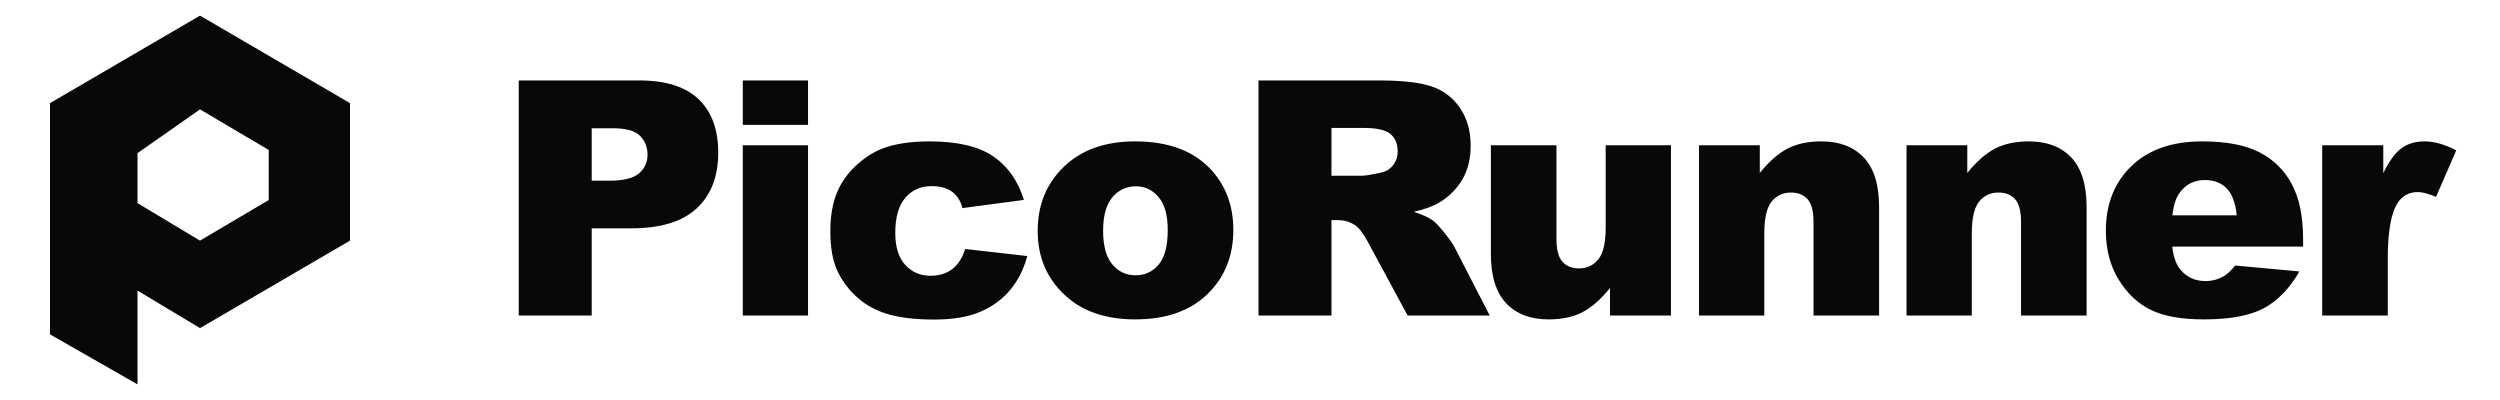
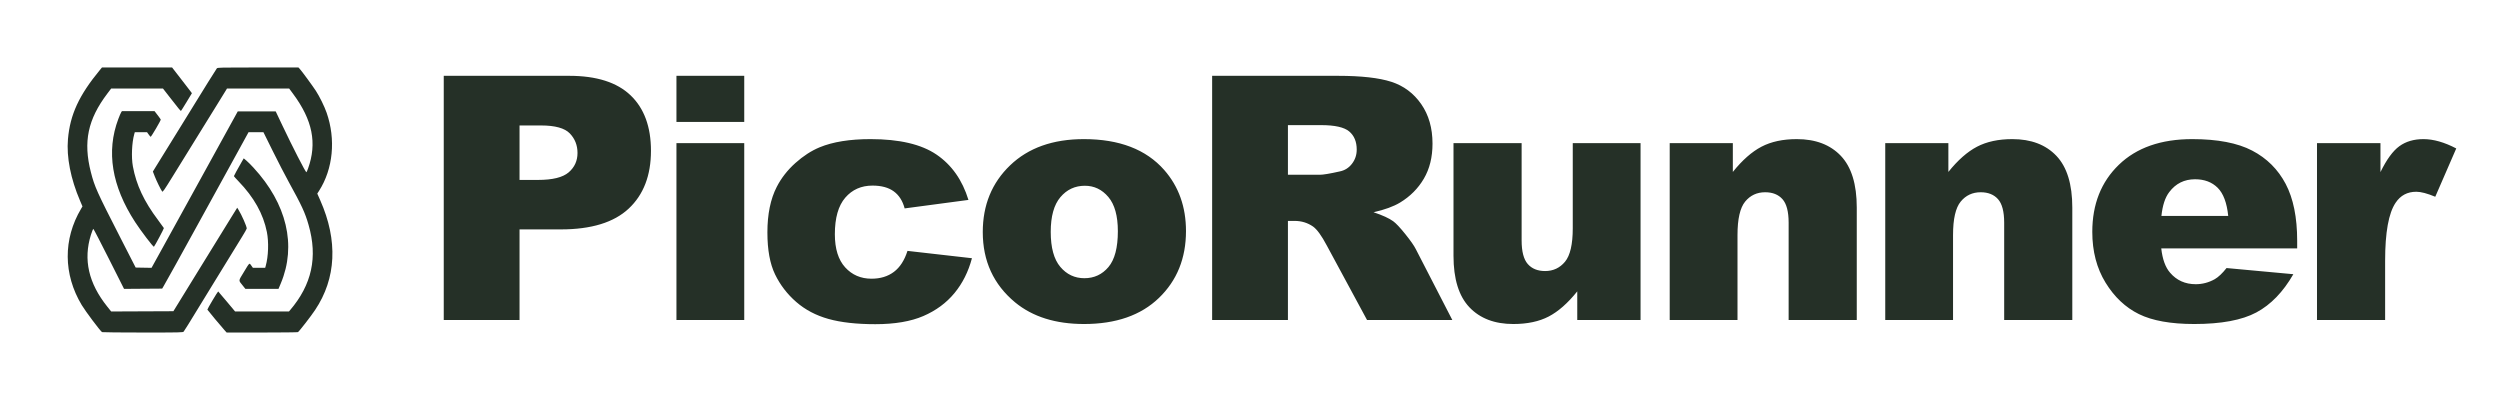
<svg xmlns="http://www.w3.org/2000/svg" width="800" height="128" viewBox="0 0 800 128">
-   <g fill="#080808" transform="translate(4 -1) scale(1)">
-     <path fill-rule="evenodd" d="M12 34 60 6 108 34V78L60 106 40 94V124L12 108ZM40 50V66L60 78 82 65V49L60 36Z" />
+   <g fill="#253027" transform="translate(16 16) scale(0.1643836) translate(-220 -220)">
+     <path d="M317.261 258.75c-40.74 49.296-58.187 87.036-62.295 134.75-3.025 35.137 5.226 77.169 23.556 120l4.708 11-2.68 4.5c-35.131 58.976-34.715 127.656 1.134 187.376 7.521 12.528 36.029 50.508 39.676 52.859.627.404 36.283.741 79.235.75 73.159.014 78.188-.096 79.568-1.735.81-.962 4.646-6.925 8.524-13.25 3.878-6.325 15.056-24.55 24.84-40.5s22.062-35.975 27.283-44.5c21.804-35.599 45.038-73.42 53.329-86.812 4.874-7.872 8.861-14.933 8.861-15.691 0-4.205-9.805-26.421-16.214-36.736l-2.324-3.739-10.722 17.239c-5.897 9.481-33.855 54.814-62.128 100.739l-51.407 83.5-60.564.258-60.565.257-7.421-9.257c-36.62-45.685-47.115-91.648-31.974-140.03 2.043-6.528 4.16-11.618 4.752-11.425.587.191 14.261 26.532 30.386 58.535l29.32 58.186 37.111-.262 37.111-.262 2.918-4.968c5.169-8.799 35.071-62.74 65.43-118.032 20.297-36.965 50.521-91.898 57.221-104 3.654-6.6 14.727-26.738 24.607-44.75L606.499 380l14.501.025 14.5.026 18.185 36.724c10.002 20.199 23.891 47.075 30.865 59.725 25.821 46.833 31.931 60.059 38.81 84 18.087 62.953 6.464 116.248-36.258 166.25l-1.923 2.25H580.296l-16.322-19.5c-8.977-10.725-16.435-19.5-16.575-19.5-.911 0-21.428 34.465-21.056 35.37.495 1.205 27.236 33.256 33.69 40.38l3.85 4.25 68.809-.015c37.844-.009 69.349-.36 70.011-.78 2.583-1.642 24.861-30.4 33.284-42.966 41.324-61.648 44.813-135.211 10.129-213.562l-5.808-13.12 3.491-5.457c27.267-42.624 32.828-100.12 14.703-151.995-4.329-12.39-13.726-31.509-20.959-42.643-6.126-9.43-27.634-38.733-31.349-42.712l-2.568-2.75h-78.658c-73.671 0-78.754.111-80.167 1.75-.83.962-8.183 12.55-16.34 25.75A84203.04 84203.04 0 0 1 502.18 324a23256.395 23256.395 0 0 0-24.683 40c-7.279 11.825-20.78 33.65-30.004 48.5-9.224 14.85-19.122 30.853-21.996 35.561l-5.225 8.561 3.672 9.439c3.506 9.015 11.626 25.601 14.366 29.349 1.146 1.566 3.511-1.818 20.668-29.571a534556.68 534556.68 0 0 1 59.575-96.339c3.402-5.5 14.408-23.275 24.457-39.5 10.05-16.225 18.996-30.735 19.881-32.244l1.609-2.743 60.536-.007 60.536-.006 7.597 10.25c37.975 51.242 46.94 95.966 29.165 145.5-1.431 3.988-2.879 7.247-3.218 7.242-1.649-.02-26.775-48.993-46.94-91.492l-12.811-27H585.522L560.443 385a138049.44 138049.44 0 0 0-53.95 98c-34.279 62.337-35.485 64.525-65.461 118.775l-23.359 42.274-15.459-.274-15.46-.275-29.435-57.5c-46.231-90.308-50.451-99.677-57.77-128.245-15.128-59.053-5.986-102.66 32.052-152.889l7.472-9.866h100.851l11.855 15.25c18.794 24.174 22.51 28.689 23.242 28.237.378-.234 5.309-8.065 10.958-17.404l10.27-16.979-2.874-3.866c-1.581-2.126-10.264-13.399-19.294-25.052L457.662 254H321.186l-3.925 4.75m41.259 82.579c-.84 1.282-3.328 7.111-5.53 12.955-23.83 63.237-12.849 130.503 32.767 200.716 11.163 17.183 35.487 49.102 36.572 47.994 1.865-1.905 19.72-35.419 19.359-36.338-.25-.636-5.362-7.681-11.36-15.656-27.334-36.34-42.364-68.403-48.987-104.5-3.242-17.667-2.021-46.138 2.69-62.75l1.063-3.75h23.782l3.231 4.5c1.778 2.475 3.493 4.492 3.813 4.481 1.304-.041 20.188-32.257 19.682-33.577-.302-.785-3.148-4.795-6.325-8.91l-5.777-7.483-31.727-.005-31.727-.006-1.526 2.329m234.696 96.383C585.542 451.013 578 464.811 578 465.552c0 .413 3.964 4.849 8.809 9.858 30.212 31.23 48.367 63.644 55.372 98.862 3.91 19.656 2.974 47.383-2.226 65.978l-1.049 3.75H614.959l-3.181-4.513c-3.86-5.475-2.807-6.427-14.803 13.382-10.551 17.421-10.392 14.94-1.654 25.845l5.038 6.286h64.453l4.511-10.75c30.955-73.776 11.74-154.962-53.34-225.368-4.889-5.29-11.131-11.494-13.87-13.788l-4.981-4.169-3.916 6.787" fill-rule="evenodd" />
  </g>
-   <path fill="#080808" transform="translate(166 25.74392) scale(0.8210561)" d="M0.000 0.000 L47.062 0.000 Q62.438 0.000 70.094 7.312 Q77.750 14.625 77.750 28.125 Q77.750 42.000 69.406 49.812 Q61.062 57.625 43.938 57.625 L28.438 57.625 L28.438 91.625 L0.000 91.625 Z M28.438 39.062 L35.375 39.062 Q43.562 39.062 46.875 36.219 Q50.188 33.375 50.188 28.938 Q50.188 24.625 47.312 21.625 Q44.438 18.625 36.500 18.625 L28.438 18.625 Z M87.312 0.000 L112.750 0.000 L112.750 17.312 L87.312 17.312 Z M87.312 25.250 L112.750 25.250 L112.750 91.625 L87.312 91.625 Z M174.000 65.688 L198.188 68.438 Q196.188 76.000 191.625 81.531 Q187.062 87.062 179.969 90.125 Q172.875 93.188 161.938 93.188 Q151.375 93.188 144.344 91.219 Q137.312 89.250 132.250 84.844 Q127.188 80.438 124.312 74.500 Q121.438 68.562 121.438 58.750 Q121.438 48.500 124.938 41.688 Q127.500 36.688 131.938 32.719 Q136.375 28.750 141.062 26.812 Q148.500 23.750 160.125 23.750 Q176.375 23.750 184.906 29.562 Q193.438 35.375 196.875 46.562 L172.938 49.750 Q171.812 45.500 168.844 43.344 Q165.875 41.188 160.875 41.188 Q154.562 41.188 150.656 45.719 Q146.750 50.250 146.750 59.438 Q146.750 67.625 150.625 71.875 Q154.500 76.125 160.500 76.125 Q165.500 76.125 168.906 73.562 Q172.312 71.000 174.000 65.688 Z M202.250 58.625 Q202.250 43.438 212.500 33.594 Q222.750 23.750 240.188 23.750 Q260.125 23.750 270.312 35.312 Q278.500 44.625 278.500 58.250 Q278.500 73.562 268.344 83.344 Q258.188 93.125 240.250 93.125 Q224.250 93.125 214.375 85.000 Q202.250 74.938 202.250 58.625 Z M227.750 58.562 Q227.750 67.438 231.344 71.688 Q234.938 75.938 240.375 75.938 Q245.875 75.938 249.406 71.750 Q252.938 67.562 252.938 58.312 Q252.938 49.688 249.375 45.469 Q245.812 41.250 240.562 41.250 Q235.000 41.250 231.375 45.531 Q227.750 49.812 227.750 58.562 Z M288.312 91.625 L288.312 0.000 L335.500 0.000 Q348.625 0.000 355.562 2.250 Q362.500 4.500 366.750 10.594 Q371.000 16.688 371.000 25.438 Q371.000 33.062 367.750 38.594 Q364.500 44.125 358.812 47.562 Q355.188 49.750 348.875 51.188 Q353.938 52.875 356.250 54.562 Q357.812 55.688 360.781 59.375 Q363.750 63.062 364.750 65.062 L378.438 91.625 L346.438 91.625 L331.312 63.625 Q328.438 58.188 326.188 56.562 Q323.125 54.438 319.250 54.438 L316.750 54.438 L316.750 91.625 Z M316.750 37.125 L328.688 37.125 Q330.625 37.125 336.188 35.875 Q339.000 35.312 340.781 33.000 Q342.562 30.688 342.562 27.688 Q342.562 23.250 339.750 20.875 Q336.938 18.500 329.188 18.500 L316.750 18.500 Z M449.062 91.625 L425.312 91.625 L425.312 80.875 Q420.000 87.500 414.594 90.312 Q409.188 93.125 401.312 93.125 Q390.812 93.125 384.844 86.844 Q378.875 80.562 378.875 67.500 L378.875 25.250 L404.438 25.250 L404.438 61.750 Q404.438 68.000 406.750 70.625 Q409.062 73.250 413.250 73.250 Q417.812 73.250 420.719 69.750 Q423.625 66.250 423.625 57.188 L423.625 25.250 L449.062 25.250 Z M460.000 25.250 L483.688 25.250 L483.688 36.062 Q489.000 29.438 494.438 26.594 Q499.875 23.750 507.688 23.750 Q518.250 23.750 524.219 30.031 Q530.188 36.312 530.188 49.438 L530.188 91.625 L504.625 91.625 L504.625 55.125 Q504.625 48.875 502.312 46.281 Q500.000 43.688 495.812 43.688 Q491.188 43.688 488.312 47.188 Q485.438 50.688 485.438 59.750 L485.438 91.625 L460.000 91.625 Z M540.875 25.250 L564.562 25.250 L564.562 36.062 Q569.875 29.438 575.312 26.594 Q580.750 23.750 588.562 23.750 Q599.125 23.750 605.094 30.031 Q611.062 36.312 611.062 49.438 L611.062 91.625 L585.500 91.625 L585.500 55.125 Q585.500 48.875 583.188 46.281 Q580.875 43.688 576.688 43.688 Q572.062 43.688 569.188 47.188 Q566.312 50.688 566.312 59.750 L566.312 91.625 L540.875 91.625 Z M695.438 64.750 L644.438 64.750 Q645.125 70.875 647.750 73.875 Q651.438 78.188 657.375 78.188 Q661.125 78.188 664.500 76.312 Q666.562 75.125 668.938 72.125 L694.000 74.438 Q688.250 84.438 680.125 88.781 Q672.000 93.125 656.812 93.125 Q643.625 93.125 636.062 89.406 Q628.500 85.688 623.531 77.594 Q618.562 69.500 618.562 58.562 Q618.562 43.000 628.531 33.375 Q638.500 23.750 656.062 23.750 Q670.312 23.750 678.562 28.062 Q686.812 32.375 691.125 40.562 Q695.438 48.750 695.438 61.875 Z M669.562 52.562 Q668.812 45.188 665.594 42.000 Q662.375 38.812 657.125 38.812 Q651.062 38.812 647.438 43.625 Q645.125 46.625 644.500 52.562 Z M702.875 25.250 L726.688 25.250 L726.688 36.125 Q730.125 29.062 733.781 26.406 Q737.438 23.750 742.812 23.750 Q748.438 23.750 755.125 27.250 L747.250 45.375 Q742.750 43.500 740.125 43.500 Q735.125 43.500 732.375 47.625 Q728.438 53.438 728.438 69.375 L728.438 91.625 L702.875 91.625 Z" />
+   <path fill="#253027" transform="translate(142 24.26304) scale(0.8528389)" d="M0.000 0.000 L47.062 0.000 Q62.438 0.000 70.094 7.312 Q77.750 14.625 77.750 28.125 Q77.750 42.000 69.406 49.812 Q61.062 57.625 43.938 57.625 L28.438 57.625 L28.438 91.625 L0.000 91.625 Z M28.438 39.062 L35.375 39.062 Q43.562 39.062 46.875 36.219 Q50.188 33.375 50.188 28.938 Q50.188 24.625 47.312 21.625 Q44.438 18.625 36.500 18.625 L28.438 18.625 Z M87.312 0.000 L112.750 0.000 L112.750 17.312 L87.312 17.312 Z M87.312 25.250 L112.750 25.250 L112.750 91.625 L87.312 91.625 Z M174.000 65.688 L198.188 68.438 Q196.188 76.000 191.625 81.531 Q187.062 87.062 179.969 90.125 Q172.875 93.188 161.938 93.188 Q151.375 93.188 144.344 91.219 Q137.312 89.250 132.250 84.844 Q127.188 80.438 124.312 74.500 Q121.438 68.562 121.438 58.750 Q121.438 48.500 124.938 41.688 Q127.500 36.688 131.938 32.719 Q136.375 28.750 141.062 26.812 Q148.500 23.750 160.125 23.750 Q176.375 23.750 184.906 29.562 Q193.438 35.375 196.875 46.562 L172.938 49.750 Q171.812 45.500 168.844 43.344 Q165.875 41.188 160.875 41.188 Q154.562 41.188 150.656 45.719 Q146.750 50.250 146.750 59.438 Q146.750 67.625 150.625 71.875 Q154.500 76.125 160.500 76.125 Q165.500 76.125 168.906 73.562 Q172.312 71.000 174.000 65.688 Z M202.250 58.625 Q202.250 43.438 212.500 33.594 Q222.750 23.750 240.188 23.750 Q260.125 23.750 270.312 35.312 Q278.500 44.625 278.500 58.250 Q278.500 73.562 268.344 83.344 Q258.188 93.125 240.250 93.125 Q224.250 93.125 214.375 85.000 Q202.250 74.938 202.250 58.625 Z M227.750 58.562 Q227.750 67.438 231.344 71.688 Q234.938 75.938 240.375 75.938 Q245.875 75.938 249.406 71.750 Q252.938 67.562 252.938 58.312 Q252.938 49.688 249.375 45.469 Q245.812 41.250 240.562 41.250 Q235.000 41.250 231.375 45.531 Q227.750 49.812 227.750 58.562 Z M288.312 91.625 L288.312 0.000 L335.500 0.000 Q348.625 0.000 355.562 2.250 Q362.500 4.500 366.750 10.594 Q371.000 16.688 371.000 25.438 Q371.000 33.062 367.750 38.594 Q364.500 44.125 358.812 47.562 Q355.188 49.750 348.875 51.188 Q353.938 52.875 356.250 54.562 Q357.812 55.688 360.781 59.375 Q363.750 63.062 364.750 65.062 L378.438 91.625 L346.438 91.625 L331.312 63.625 Q328.438 58.188 326.188 56.562 Q323.125 54.438 319.250 54.438 L316.750 54.438 L316.750 91.625 Z M316.750 37.125 L328.688 37.125 Q330.625 37.125 336.188 35.875 Q339.000 35.312 340.781 33.000 Q342.562 30.688 342.562 27.688 Q342.562 23.250 339.750 20.875 Q336.938 18.500 329.188 18.500 L316.750 18.500 Z M449.062 91.625 L425.312 91.625 L425.312 80.875 Q420.000 87.500 414.594 90.312 Q409.188 93.125 401.312 93.125 Q390.812 93.125 384.844 86.844 Q378.875 80.562 378.875 67.500 L378.875 25.250 L404.438 25.250 L404.438 61.750 Q404.438 68.000 406.750 70.625 Q409.062 73.250 413.250 73.250 Q417.812 73.250 420.719 69.750 Q423.625 66.250 423.625 57.188 L423.625 25.250 L449.062 25.250 Z M460.000 25.250 L483.688 25.250 L483.688 36.062 Q489.000 29.438 494.438 26.594 Q499.875 23.750 507.688 23.750 Q518.250 23.750 524.219 30.031 Q530.188 36.312 530.188 49.438 L530.188 91.625 L504.625 91.625 L504.625 55.125 Q504.625 48.875 502.312 46.281 Q500.000 43.688 495.812 43.688 Q491.188 43.688 488.312 47.188 Q485.438 50.688 485.438 59.750 L485.438 91.625 L460.000 91.625 Z M540.875 25.250 L564.562 25.250 L564.562 36.062 Q569.875 29.438 575.312 26.594 Q580.750 23.750 588.562 23.750 Q599.125 23.750 605.094 30.031 Q611.062 36.312 611.062 49.438 L611.062 91.625 L585.500 91.625 L585.500 55.125 Q585.500 48.875 583.188 46.281 Q580.875 43.688 576.688 43.688 Q572.062 43.688 569.188 47.188 Q566.312 50.688 566.312 59.750 L566.312 91.625 L540.875 91.625 Z M695.438 64.750 L644.438 64.750 Q645.125 70.875 647.750 73.875 Q651.438 78.188 657.375 78.188 Q661.125 78.188 664.500 76.312 Q666.562 75.125 668.938 72.125 L694.000 74.438 Q688.250 84.438 680.125 88.781 Q672.000 93.125 656.812 93.125 Q643.625 93.125 636.062 89.406 Q628.500 85.688 623.531 77.594 Q618.562 69.500 618.562 58.562 Q618.562 43.000 628.531 33.375 Q638.500 23.750 656.062 23.750 Q670.312 23.750 678.562 28.062 Q686.812 32.375 691.125 40.562 Q695.438 48.750 695.438 61.875 Z M669.562 52.562 Q668.812 45.188 665.594 42.000 Q662.375 38.812 657.125 38.812 Q651.062 38.812 647.438 43.625 Q645.125 46.625 644.500 52.562 Z M702.875 25.250 L726.688 25.250 L726.688 36.125 Q730.125 29.062 733.781 26.406 Q737.438 23.750 742.812 23.750 Q748.438 23.750 755.125 27.250 L747.250 45.375 Q742.750 43.500 740.125 43.500 Q735.125 43.500 732.375 47.625 Q728.438 53.438 728.438 69.375 L728.438 91.625 L702.875 91.625 Z" />
</svg>
